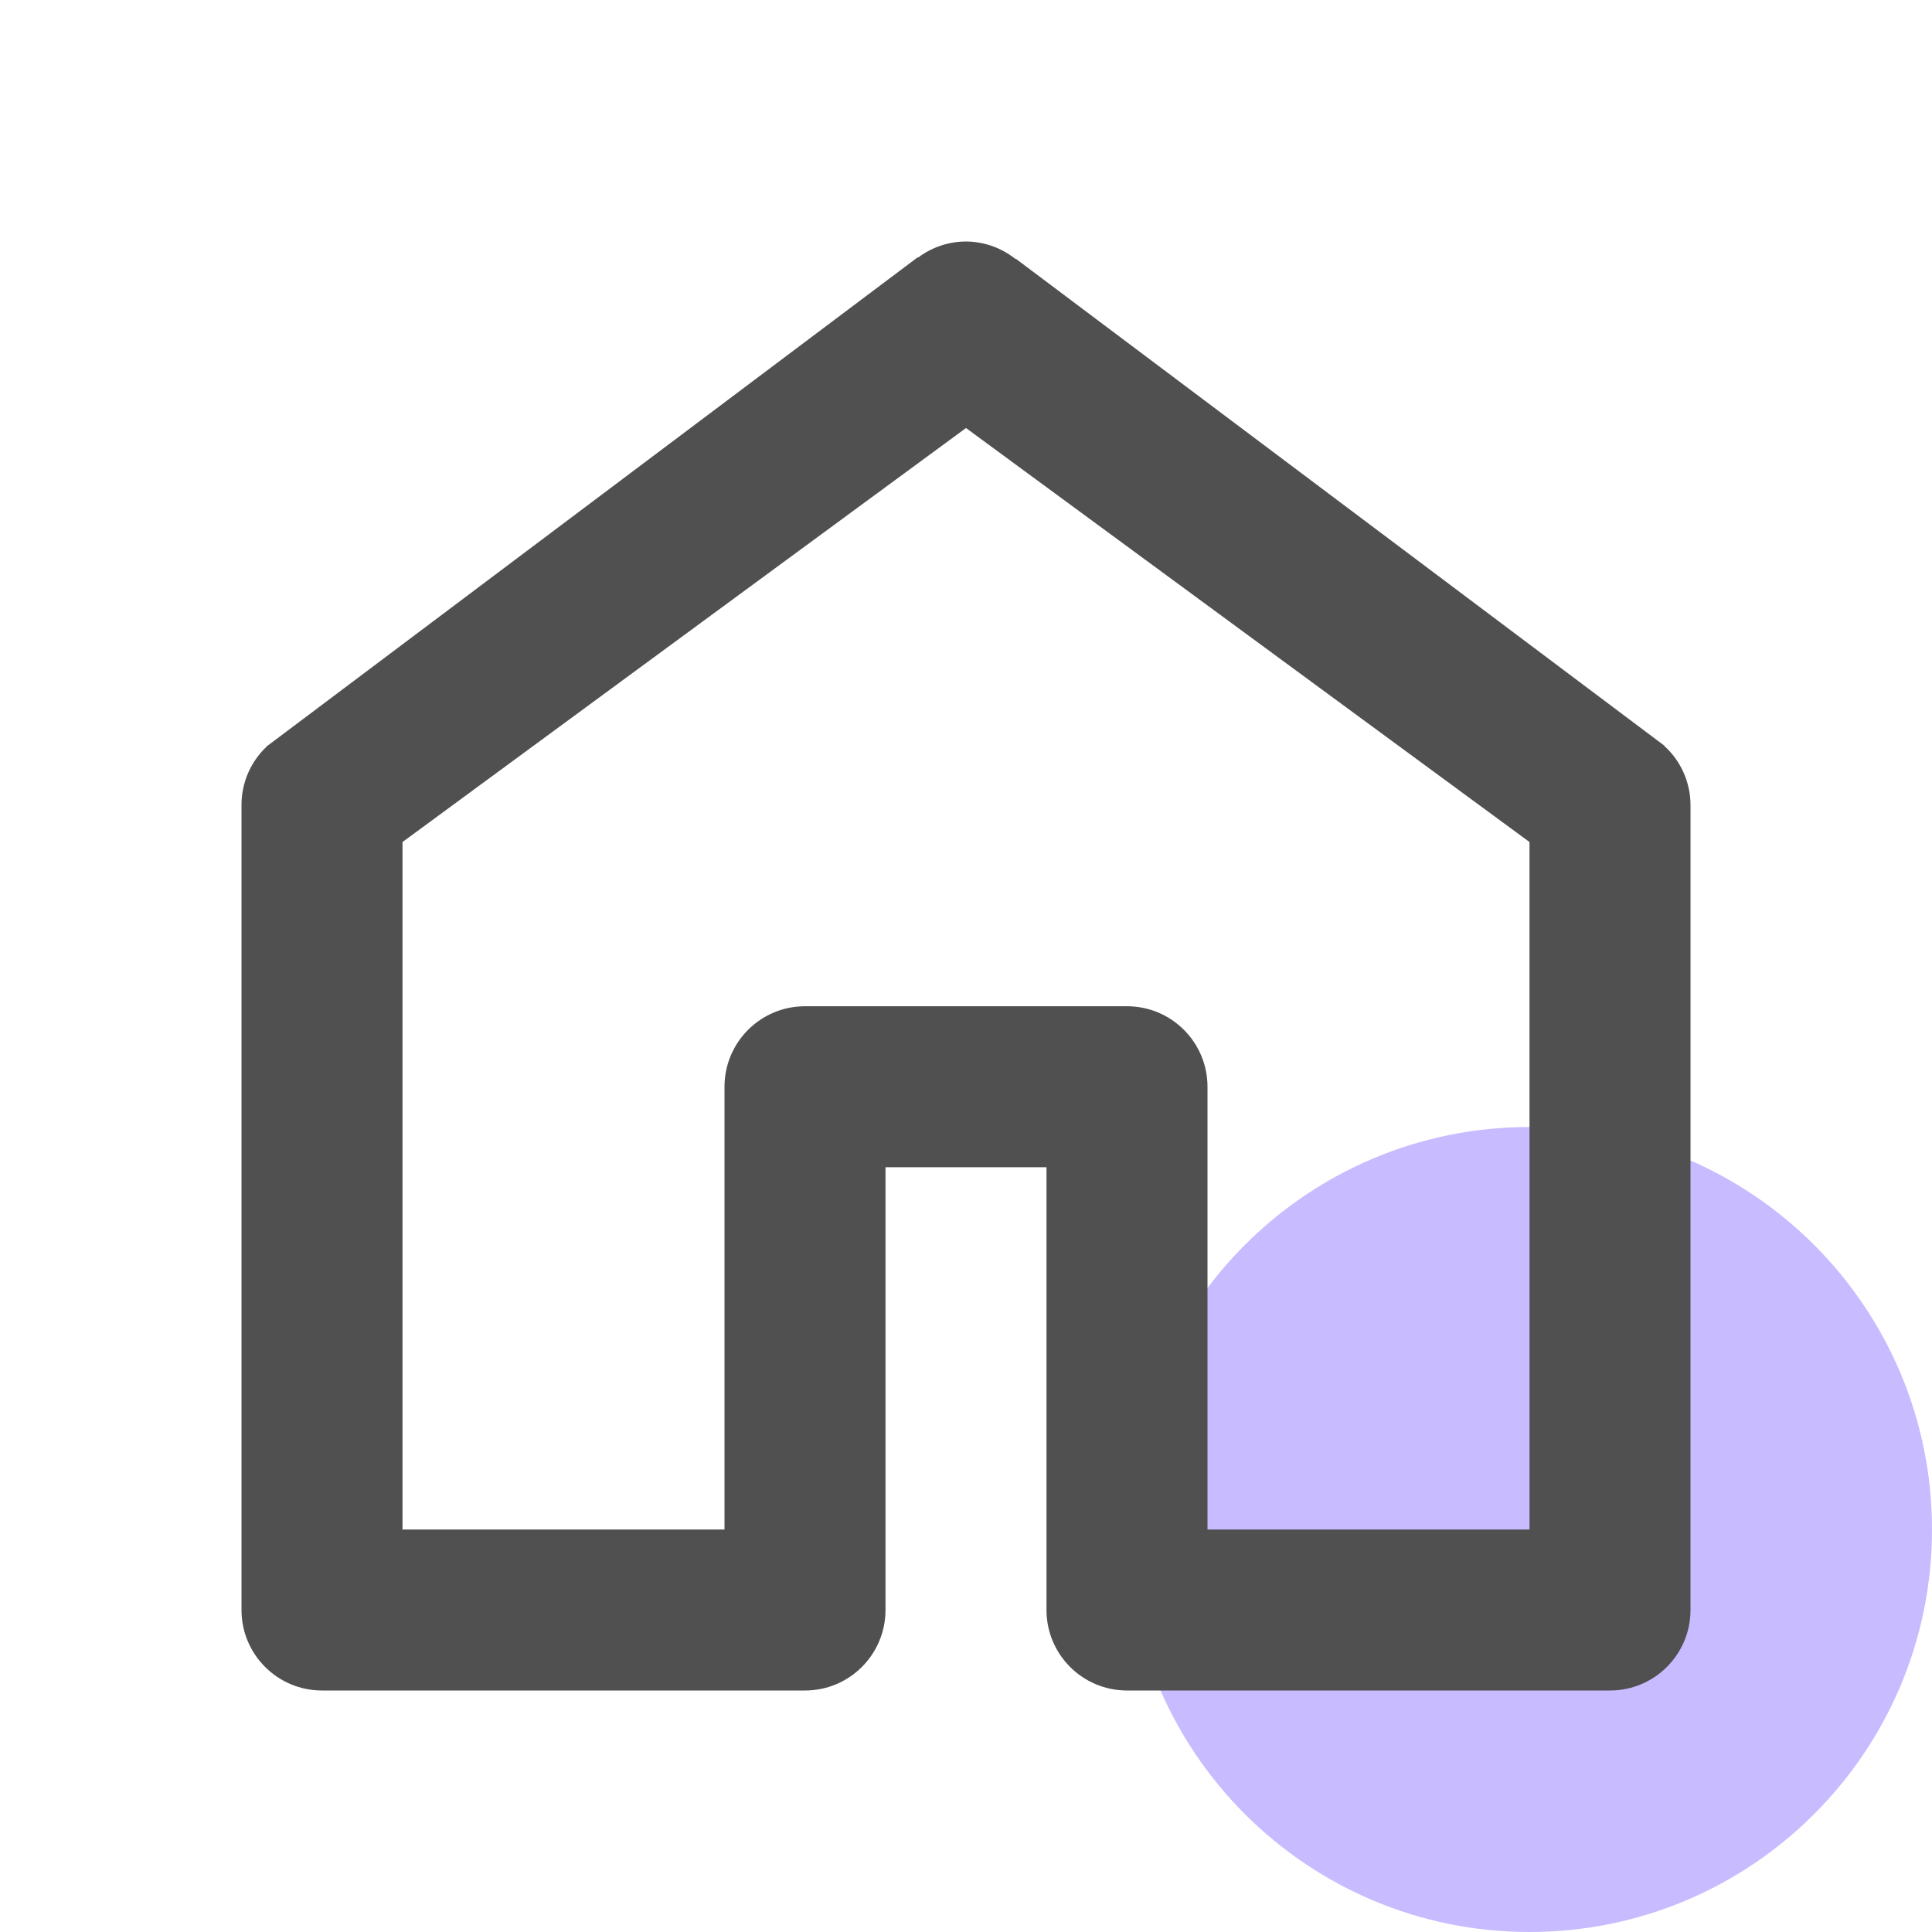
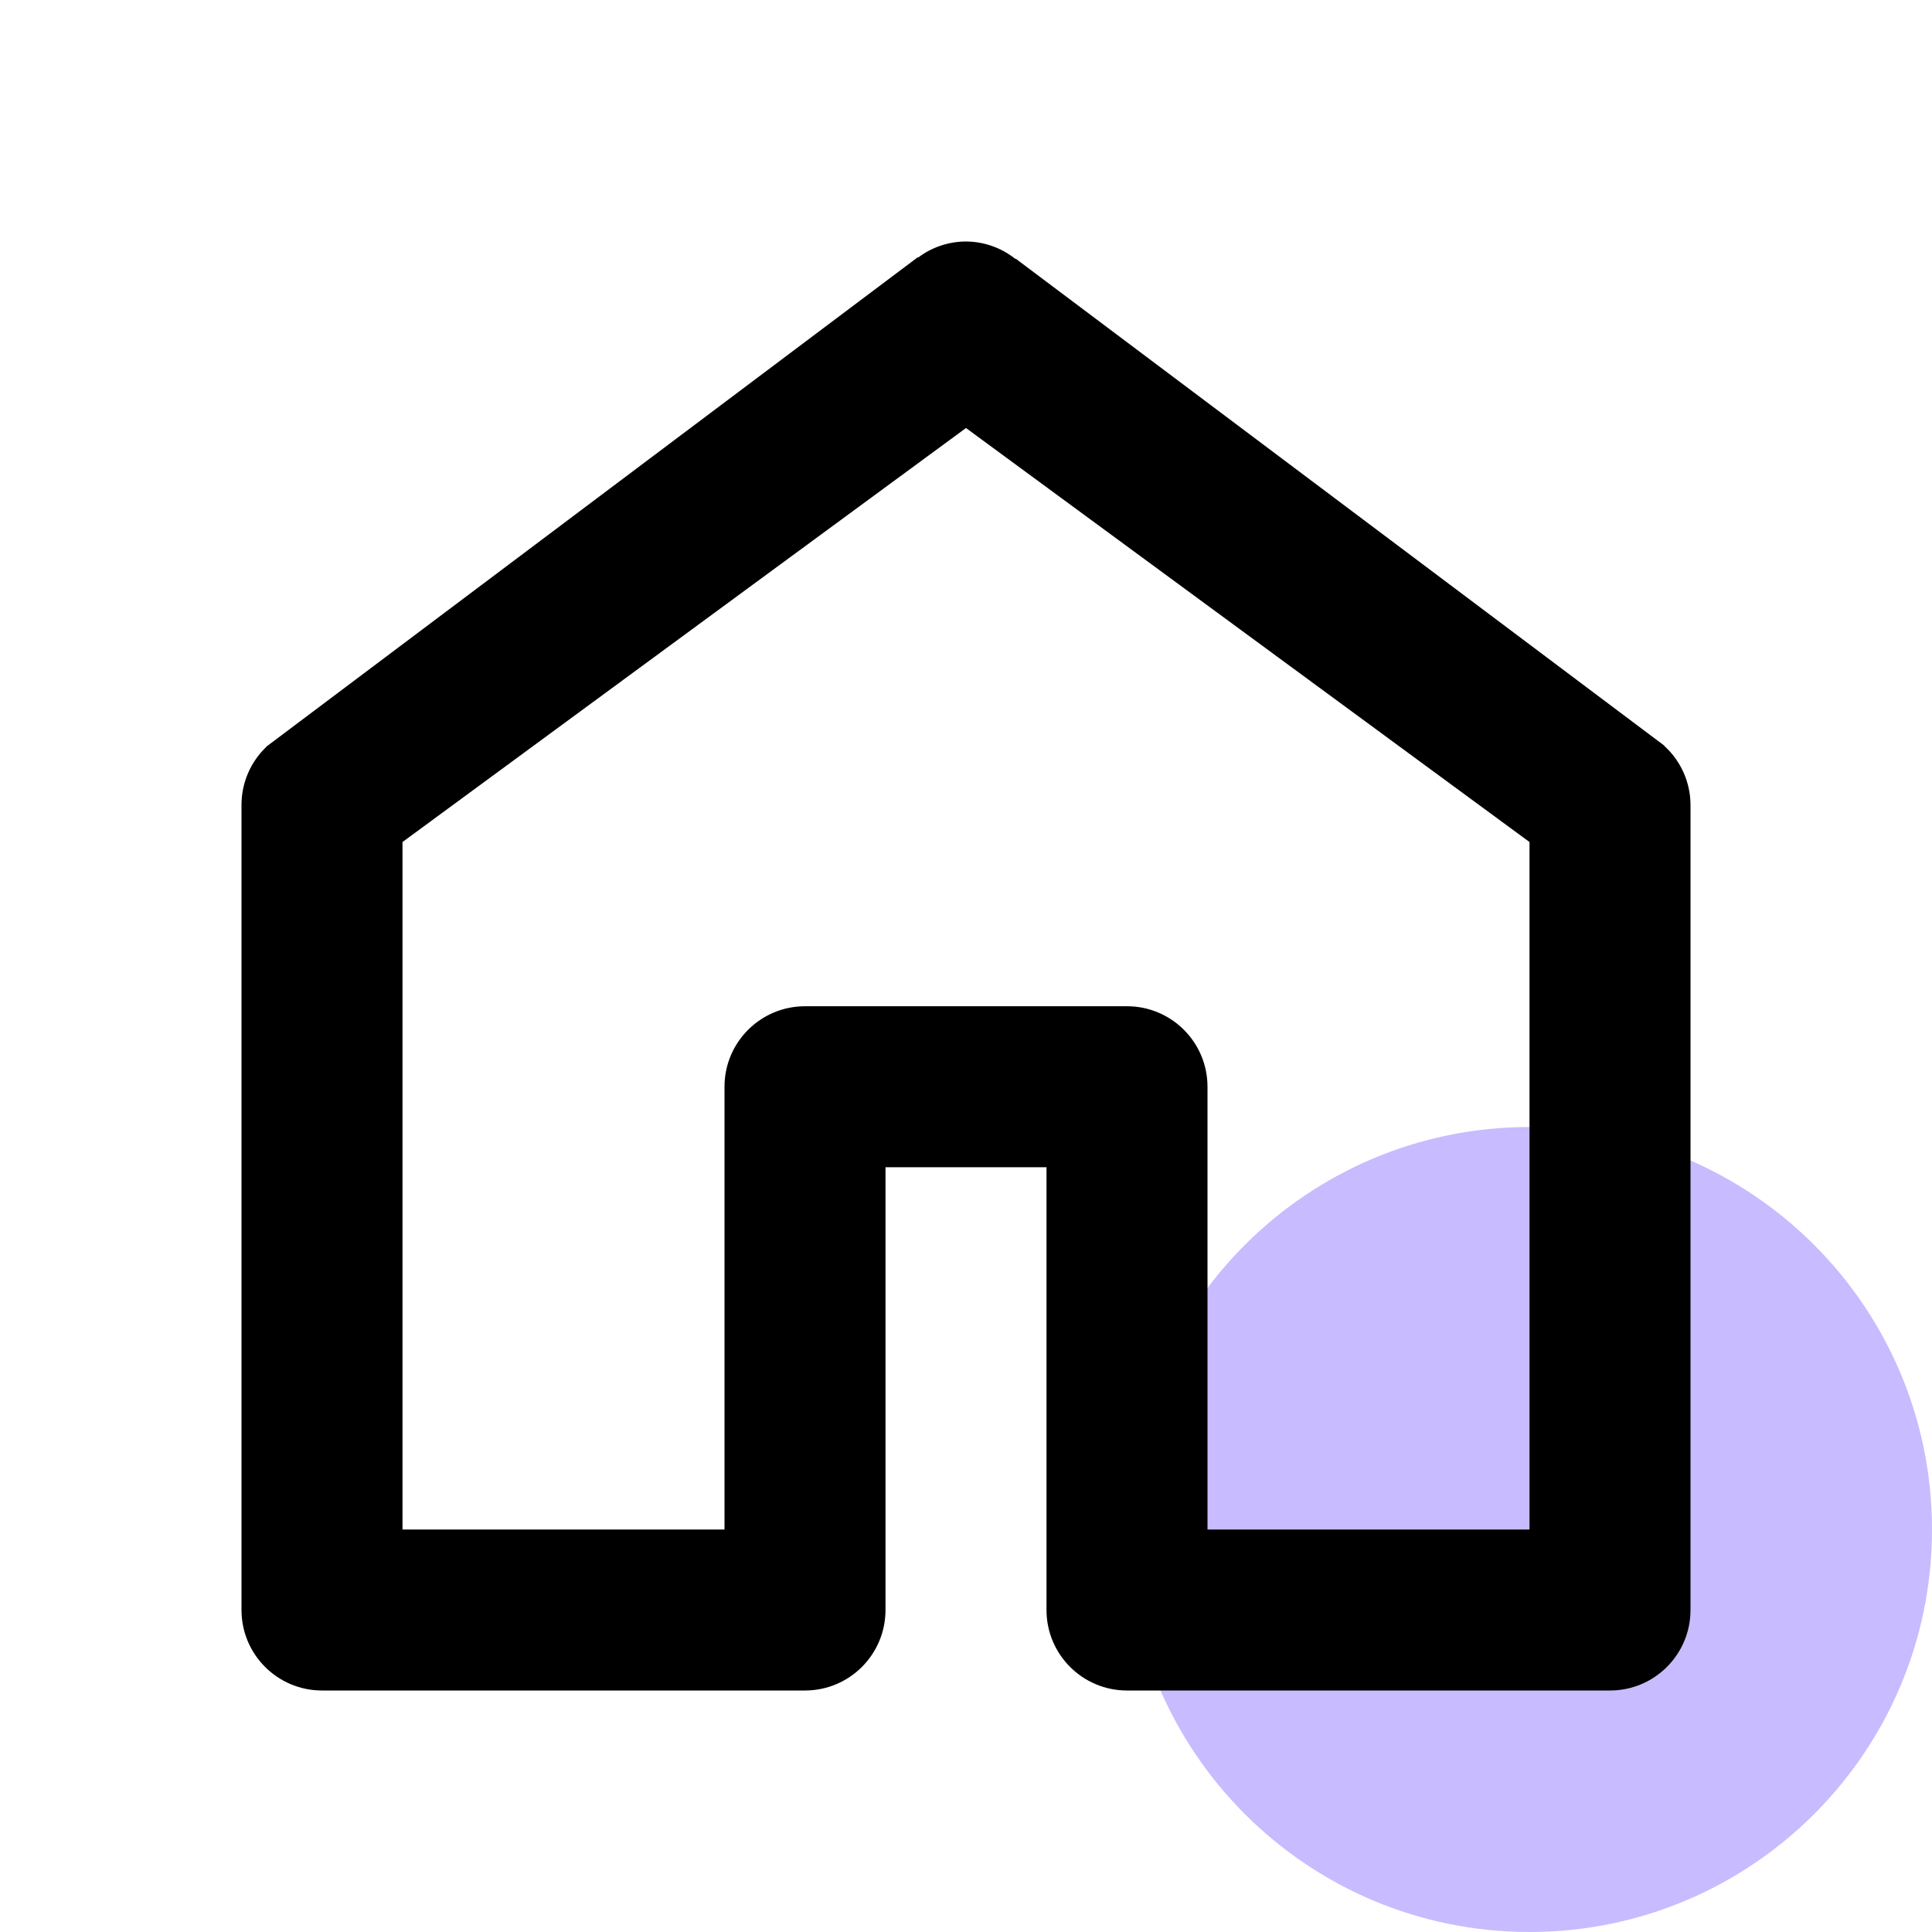
<svg xmlns="http://www.w3.org/2000/svg" width="48" height="48" viewBox="0 0 48 48">
  <g data-name="24_ena_home">
    <path data-name="Rectangle 2162" style="fill:none" d="M0 0h48v48H0z" />
    <g data-name="Group 5884" transform="translate(1747 7008)">
      <circle data-name="Ellipse 36" cx="10" cy="10" r="10" transform="translate(-1719 -6980)" style="fill:#c9bbff" />
-       <path data-name="Path 4044" d="M-1705-6988a1.984 1.984 0 0 0-.651-1.468v-.007l-16.116-12.1-.005.009A1.98 1.98 0 0 0-1723-7002a1.984 1.984 0 0 0-1.191.4l-.006-.01-16.187 12.161v.006A1.99 1.99 0 0 0-1741-6988v20a2 2 0 0 0 2 2h12a2 2 0 0 0 2-2v-11h4v11a2 2 0 0 0 2 2h12a2 2 0 0 0 2-2v-19.983zm-4 18h-8v-11a2 2 0 0 0-2-2h-8a2 2 0 0 0-2 2v11h-8v-17.08l14-10.286 14 10.286z" style="fill:#505050" />
+       <path data-name="Path 4044" d="M-1705-6988a1.984 1.984 0 0 0-.651-1.468v-.007l-16.116-12.1-.005.009A1.98 1.98 0 0 0-1723-7002a1.984 1.984 0 0 0-1.191.4l-.006-.01-16.187 12.161v.006A1.99 1.99 0 0 0-1741-6988v20a2 2 0 0 0 2 2h12a2 2 0 0 0 2-2v-11h4v11a2 2 0 0 0 2 2h12a2 2 0 0 0 2-2v-19.983zm-4 18h-8v-11a2 2 0 0 0-2-2h-8a2 2 0 0 0-2 2v11h-8v-17.08l14-10.286 14 10.286z" style="fill:current" />
    </g>
  </g>
</svg>
